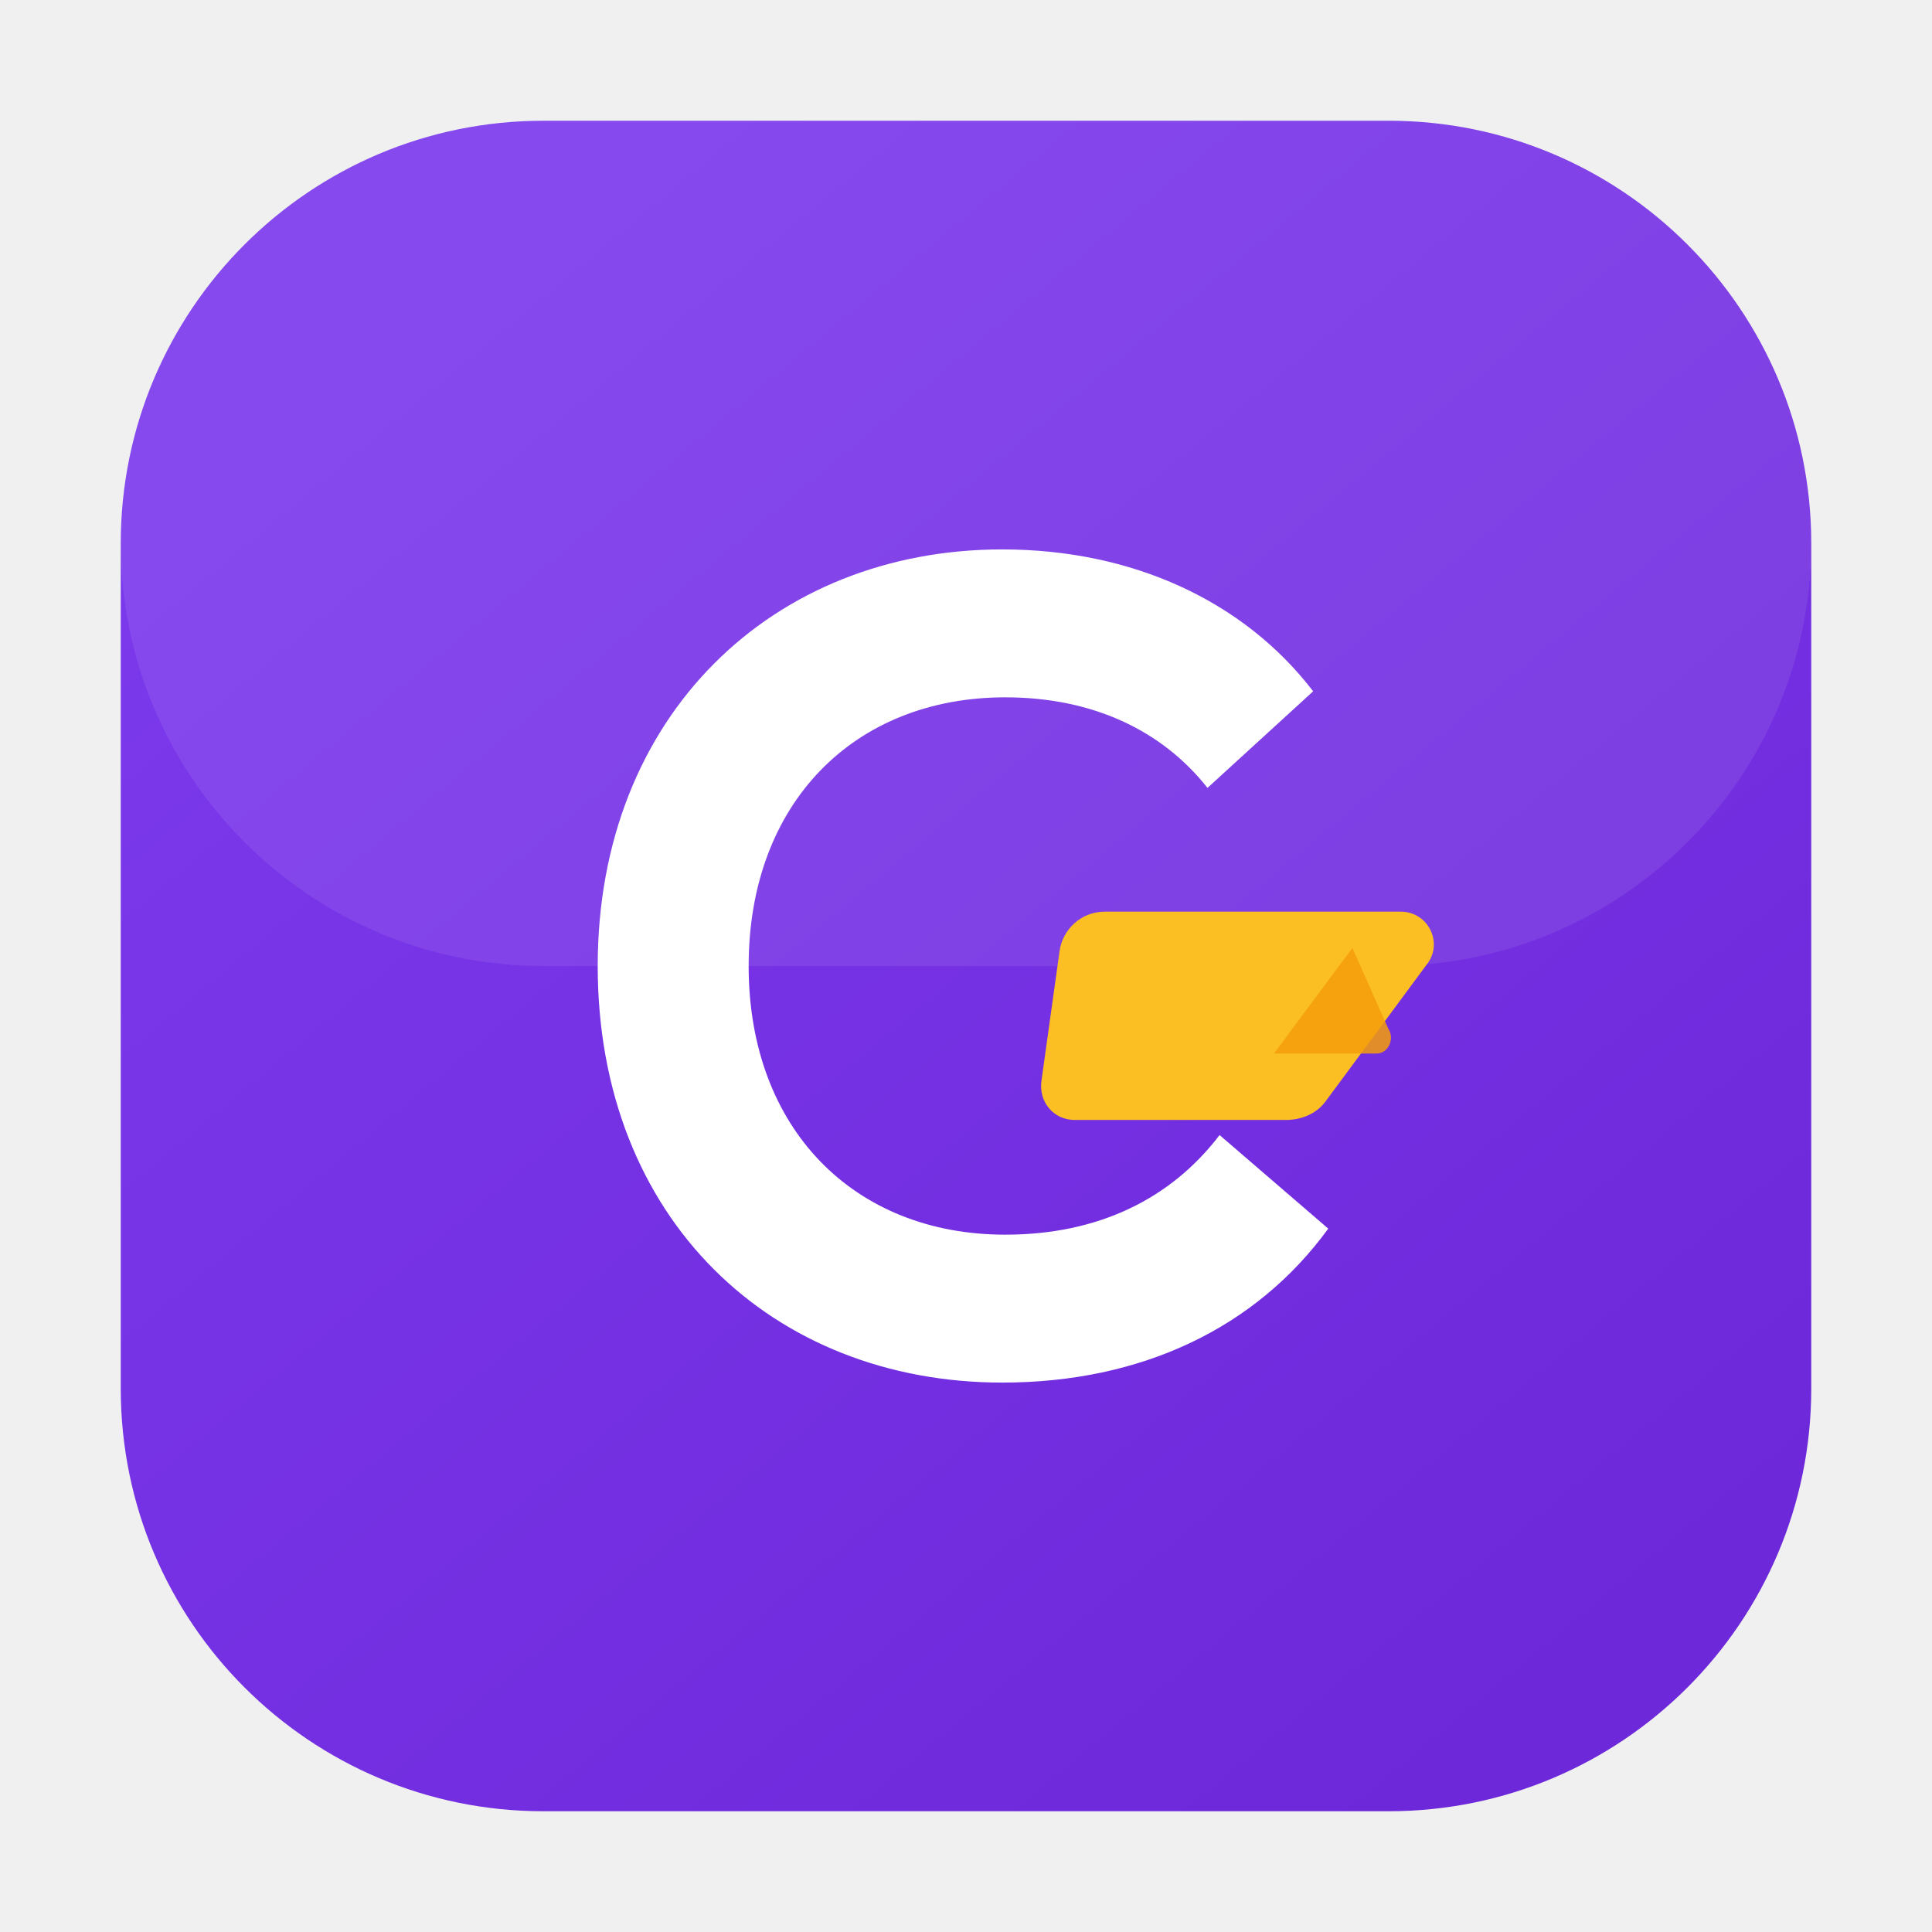
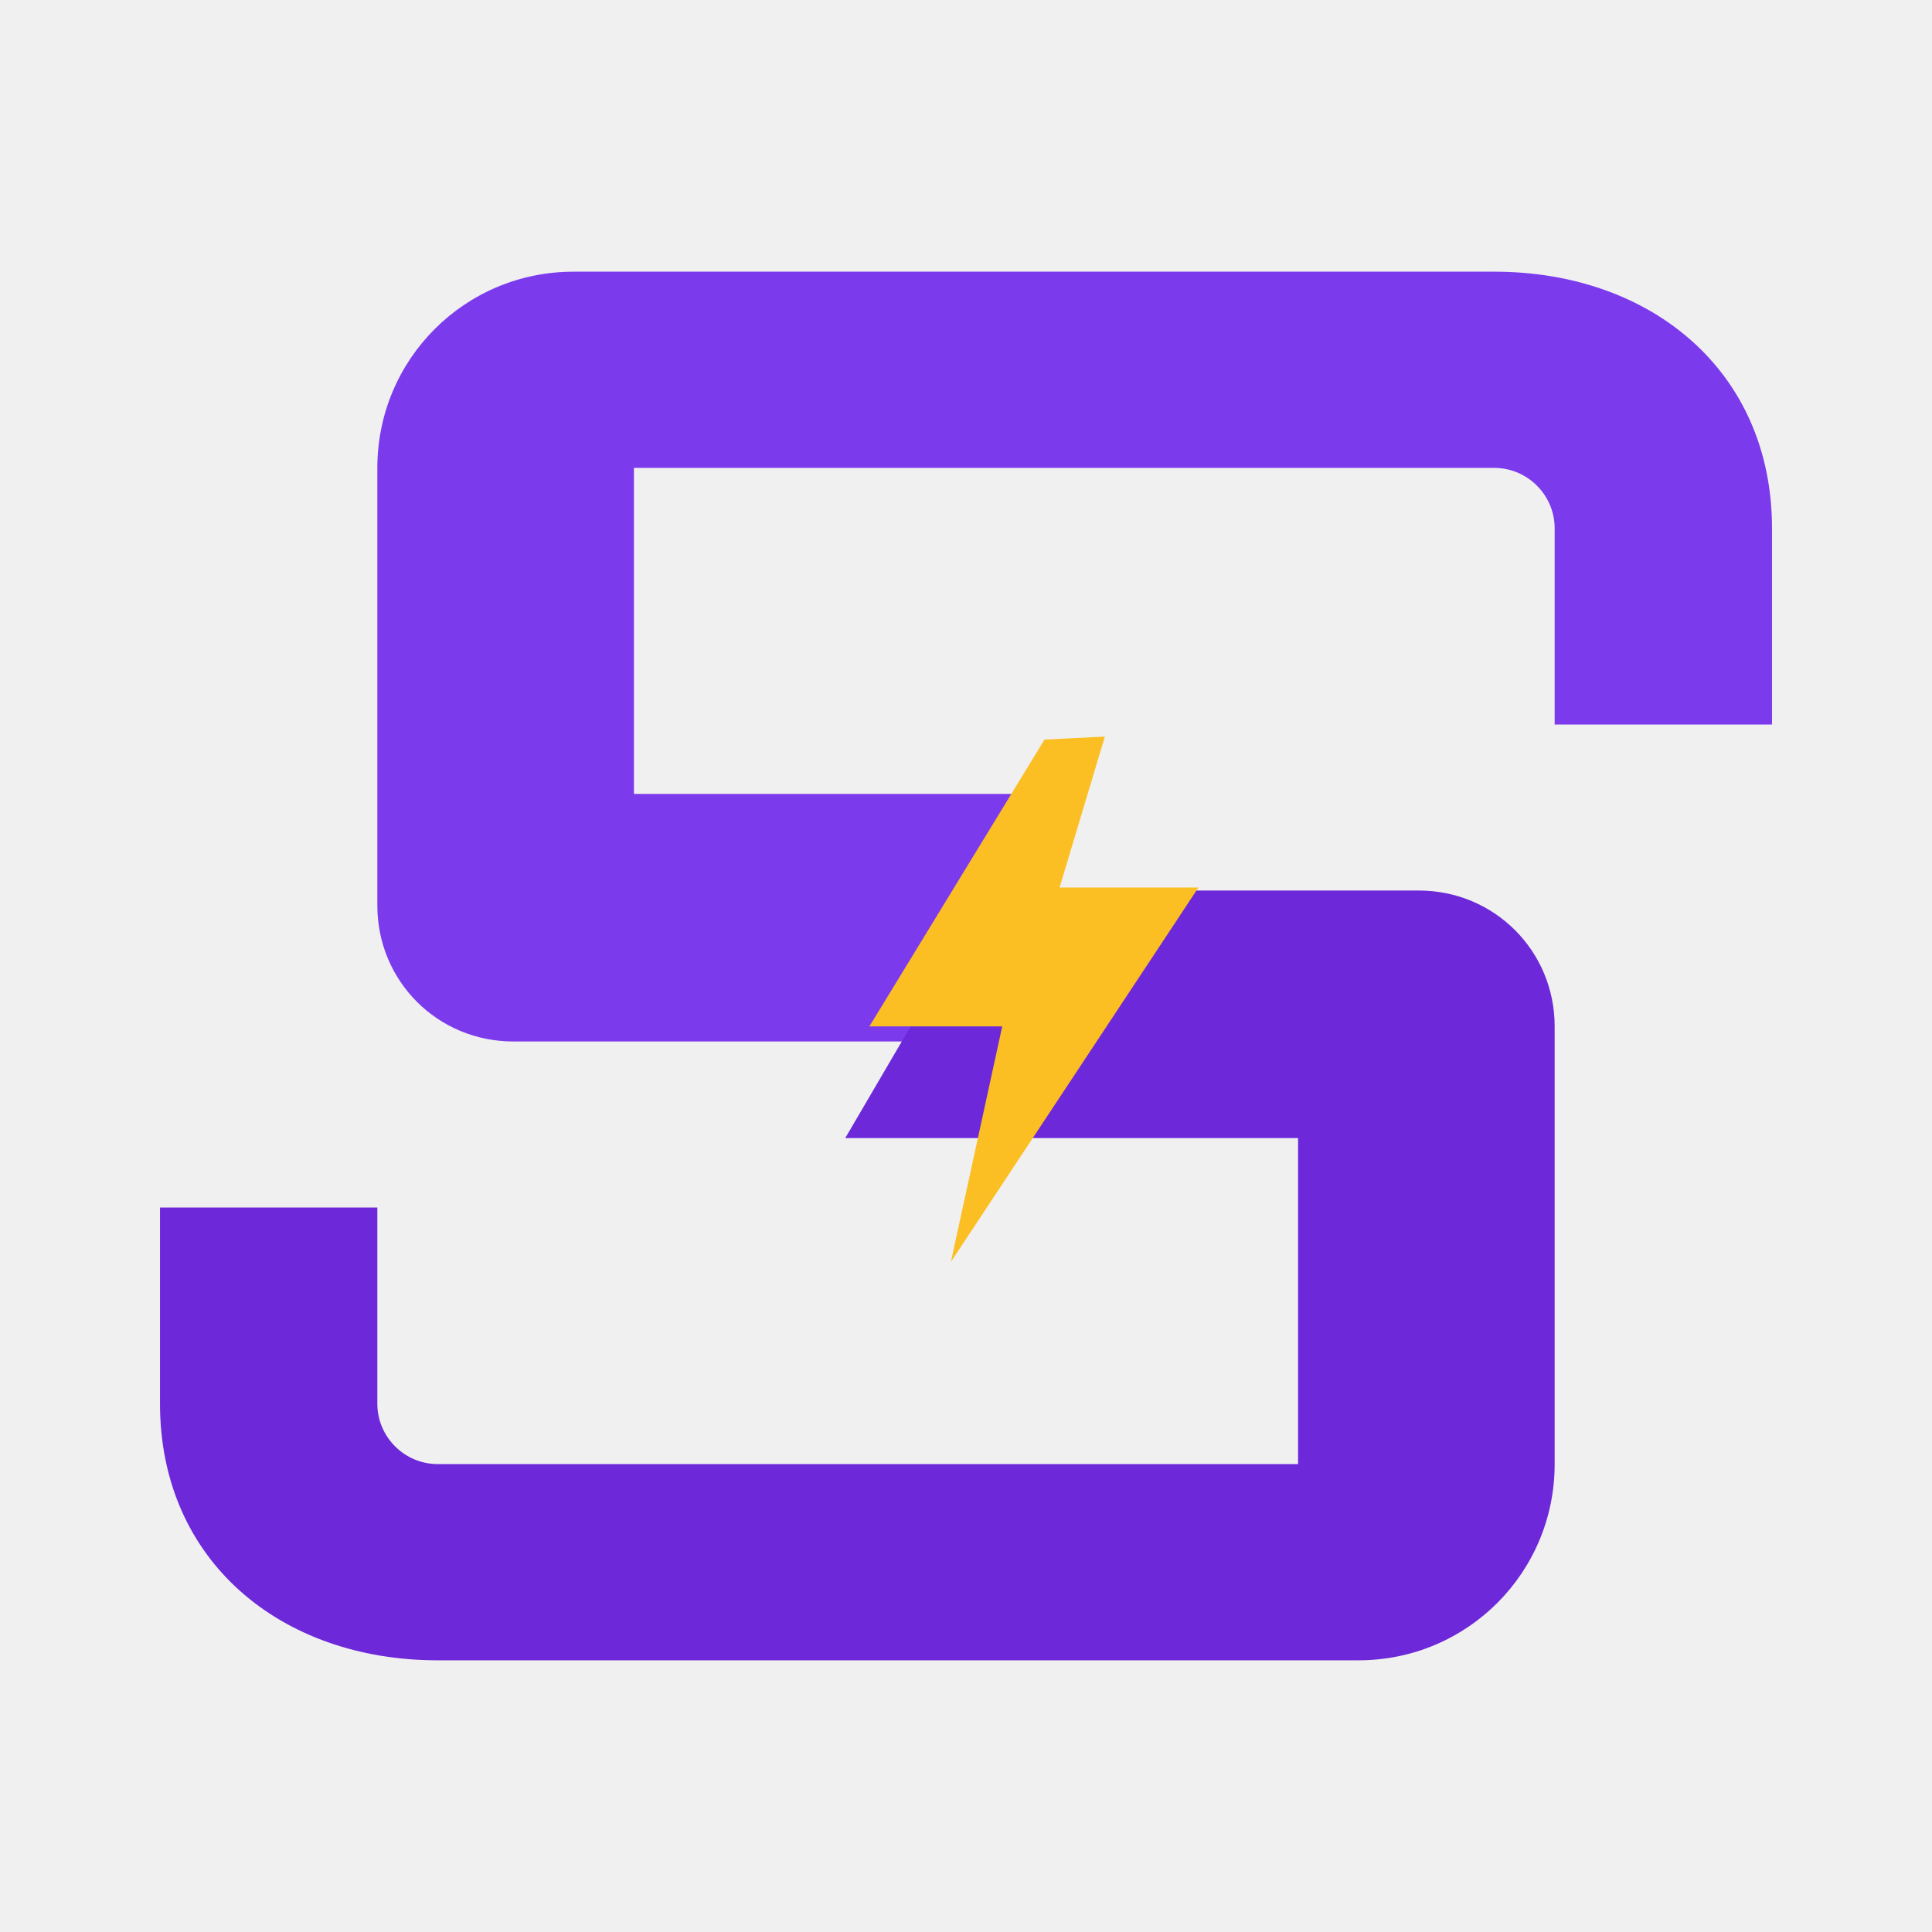
<svg xmlns="http://www.w3.org/2000/svg" viewBox="0 0 64 64" role="img" aria-label="GapSnap">
-   <defs>
-     <linearGradient id="gs-bg" x1="12" y1="8" x2="52" y2="56" gradientUnits="userSpaceOnUse">
-       <stop stop-color="#7c3aed" />
-       <stop offset="1" stop-color="#6d28d9" />
-     </linearGradient>
-   </defs>
-   <rect x="4" y="4" width="56" height="56" rx="14" fill="url(#gs-bg)" />
-   <rect x="4" y="4" width="56" height="28" rx="14" fill="#ffffff" opacity=".08" />
-   <path fill="#ffffff" d="M33.2 18.2c-7.6 0-13.4 5.5-13.4 13.8 0 8.4 5.8 13.8 13.4 13.8 4.6 0 8.4-1.8 10.8-5.1l-3.6-3.1c-1.6 2.1-4 3.3-7.1 3.3-5 0-8.5-3.5-8.5-8.9s3.5-8.9 8.5-8.9c2.9 0 5.2 1.1 6.7 3l3.5-3.2c-2.3-3-6-4.7-10.3-4.7z" />
-   <path fill="#fbbf24" d="M35.6 30.2h10.8c.9 0 1.4 1 0.9 1.7l-3.4 4.6c-.3.4-.8.6-1.3.6H35.6c-.7 0-1.2-.6-1.1-1.3l.6-4.3c.1-.7.7-1.3 1.5-1.3z" />
-   <path fill="#f59e0b" d="M44.8 31.4l-2.6 3.5h3.4c.4 0 .6-.5.4-.8l-1.2-2.7z" opacity=".85" />
+   <path fill="#7c3aed" d="M49.5 9H19c-3.6 0-6.5 2.9-6.5 6.5V30c0 2.5 2 4.5 4.5 4.5h14.2l4.8-8.2H21V15.5h28.5c1.1 0 2 .9 2 2V24h7.2v-6.5C58.7 12.3 54.7 9 49.5 9z" />
+   <path fill="#6d28d9" d="M14.5 55H45c3.6 0 6.5-2.9 6.5-6.5V34c0-2.5-2-4.5-4.5-4.5H32.8l-4.8 8.2H43V48.5H14.5c-1.1 0-2-.9-2-2V40H5.3v6.5C5.3 51.7 9.3 55 14.5 55z" />
+   <path fill="#fbbf24" d="M34.6 24.5 28.8 34h4.4l-1.7 7.8 8.2-12.4h-4.6l1.5-5z" />
</svg>
